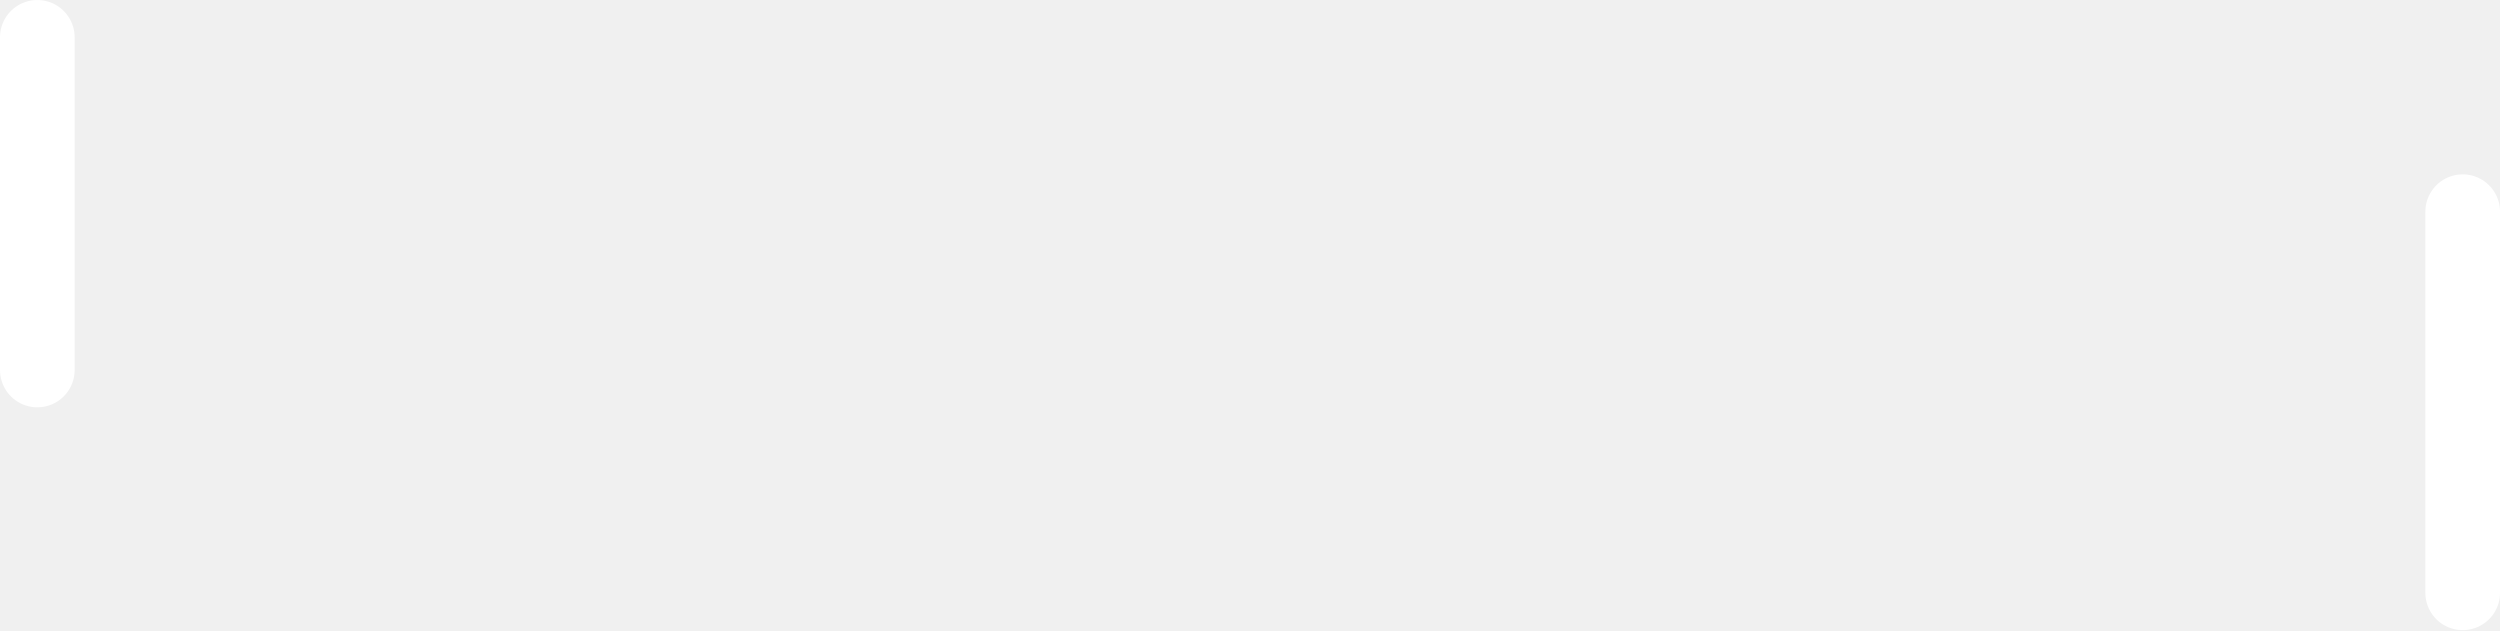
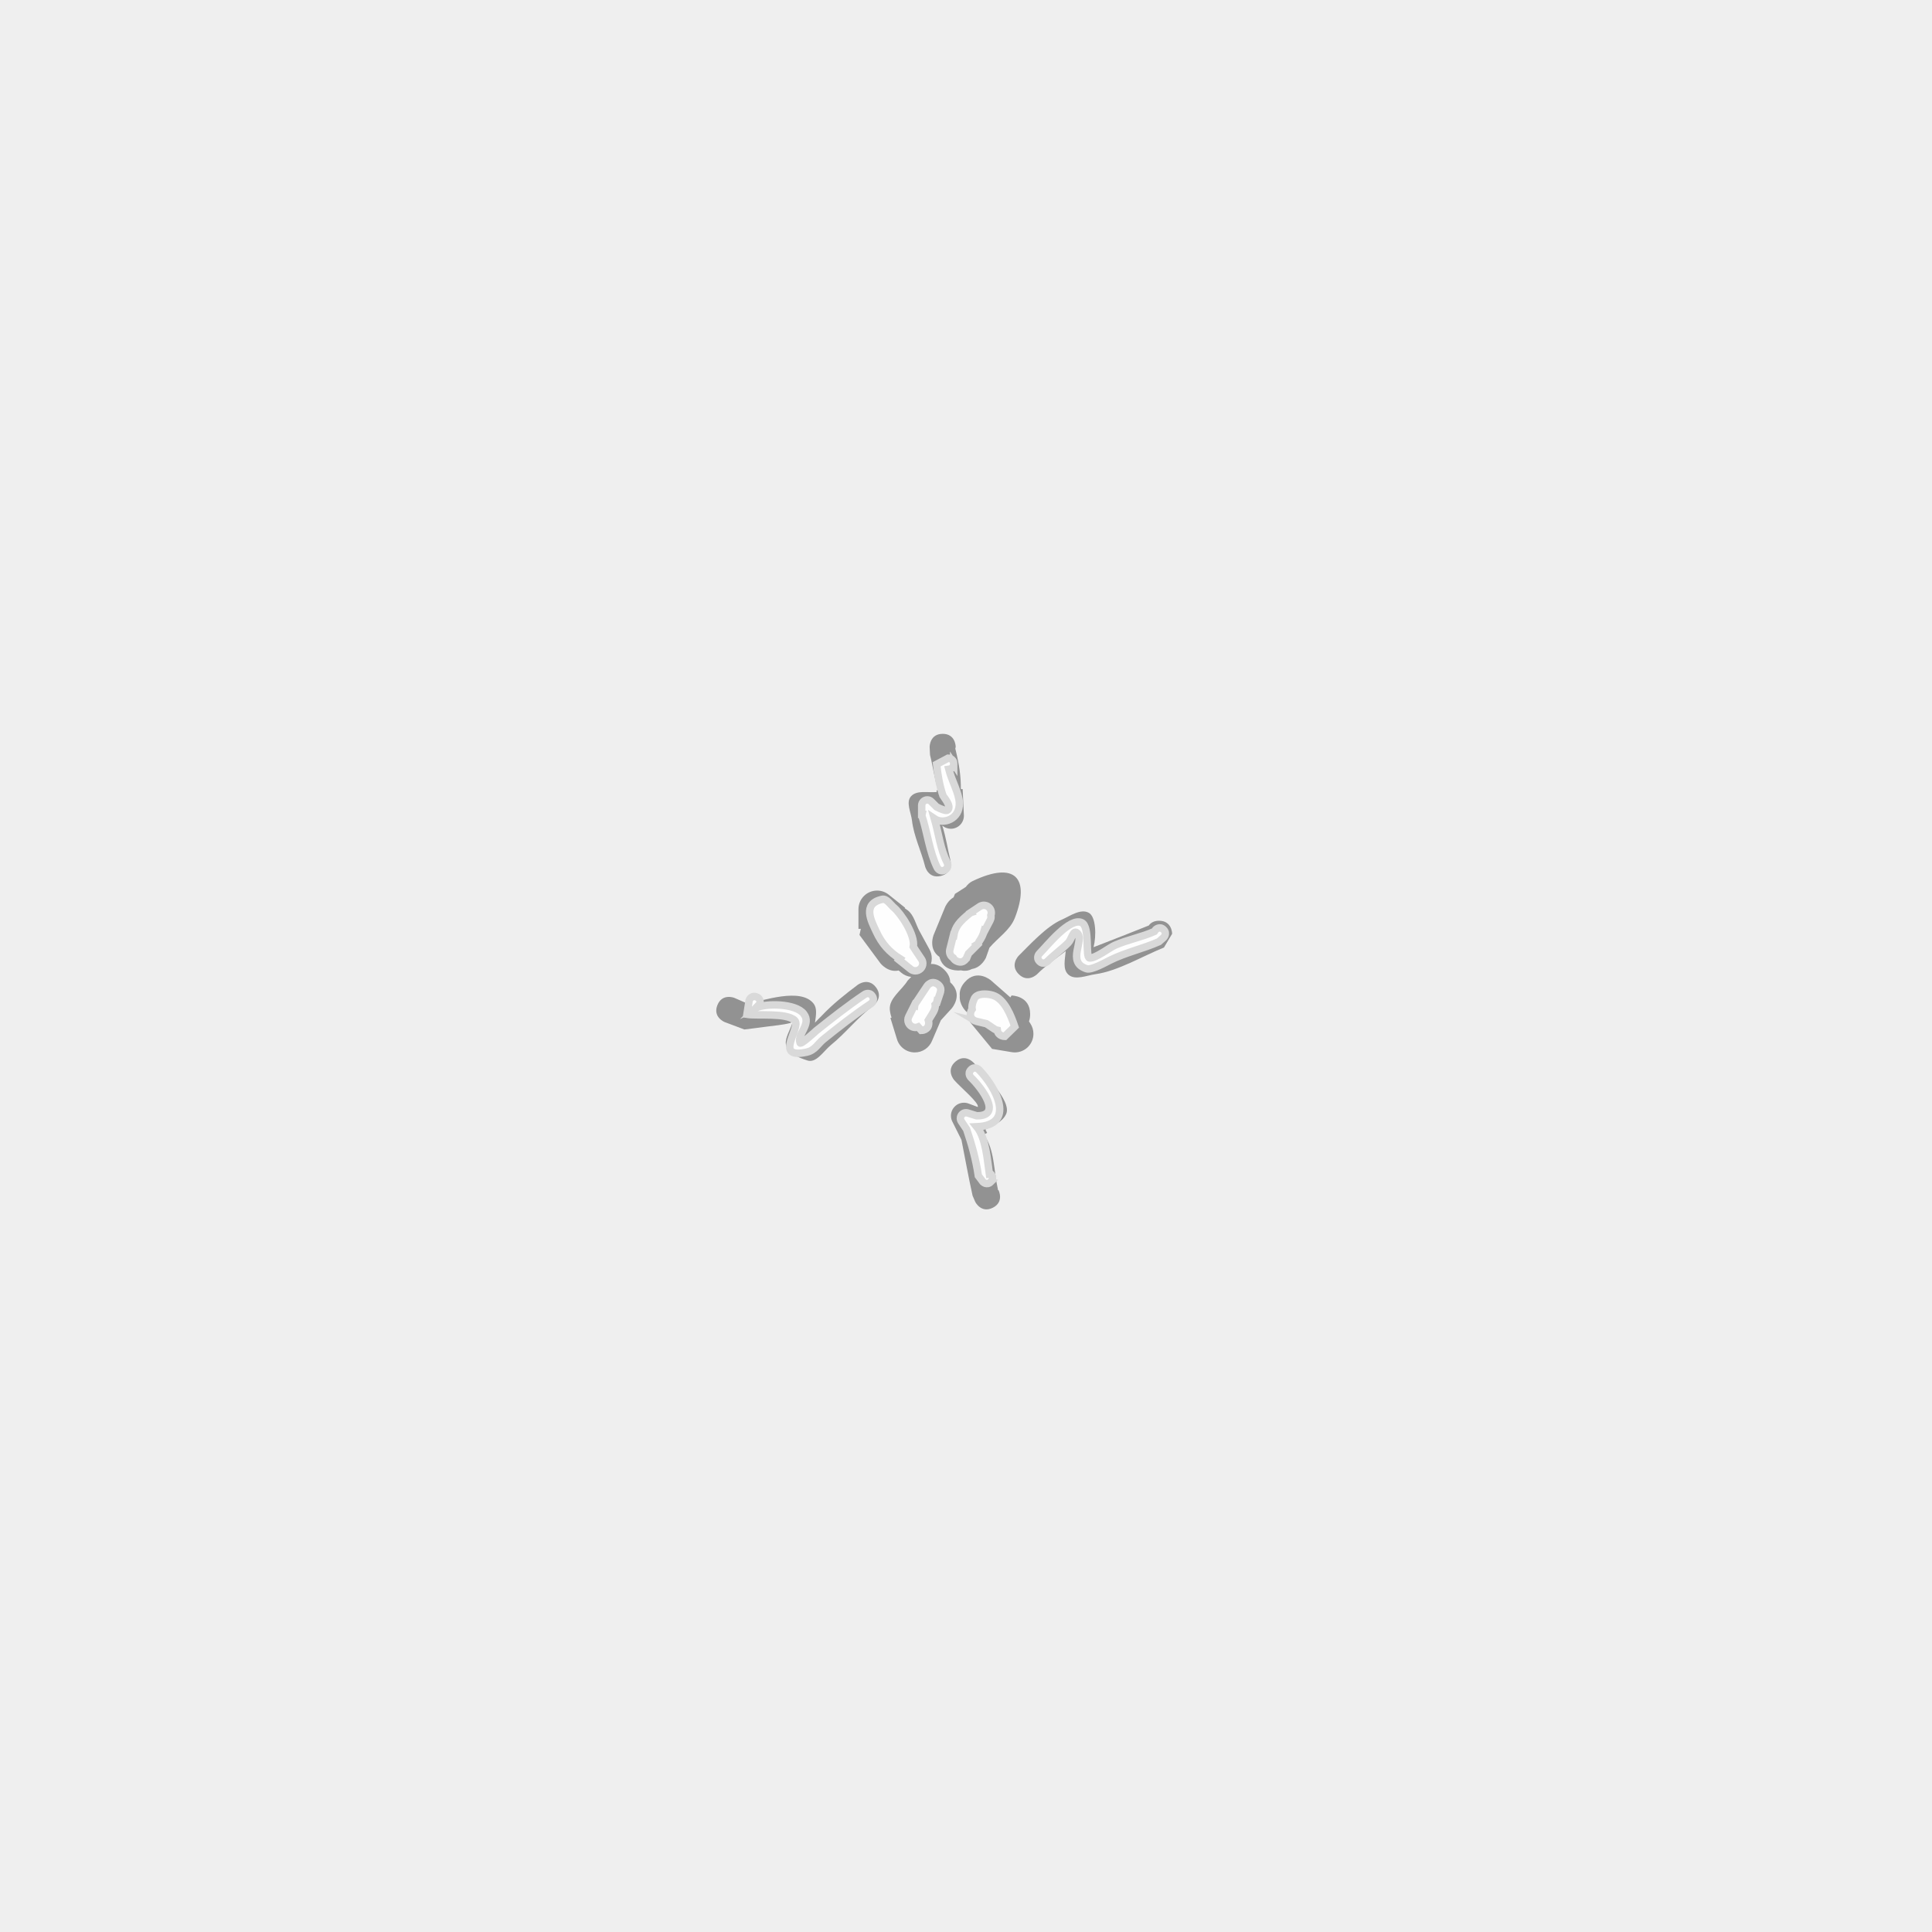
- <svg xmlns="http://www.w3.org/2000/svg" version="1.1" width="66.965" height="16.879" viewBox="0,0,66.965,16.879">
-   <g transform="translate(-286.5173,-171.5606)">
-     <g data-paper-data="{&quot;isPaintingLayer&quot;:true}" fill="none" fill-rule="nonzero" stroke="#ffffff" stroke-width="2" stroke-linecap="round" stroke-linejoin="miter" stroke-miterlimit="10" stroke-dasharray="" stroke-dashoffset="0" style="mix-blend-mode: normal">
-       <path d="M287.517,172.561v8.91" />
-       <path d="M352.483,187.439v-10.208" />
+ <svg xmlns="http://www.w3.org/2000/svg" version="1.1" width="259.375" height="259.375" viewBox="0,0,259.375,259.375">
+   <g transform="translate(-110.3125,-50.31246)">
+     <g data-paper-data="{&quot;isPaintingLayer&quot;:true}" fill-rule="nonzero" stroke-linecap="butt" stroke-linejoin="miter" stroke-miterlimit="10" stroke-dasharray="" stroke-dashoffset="0" style="mix-blend-mode: normal">
+       <path d="M240.893,168.595c5.771,-2.748 7.73,-0.338 5.661,4.96c-0.636,1.627 -2.269,2.657 -3.403,3.986l-0.477,1.35c0,0 -0.583,1.312 -1.86,1.506c-0.396,0.21 -0.895,0.321 -1.502,0.186c-0.243,0.032 -0.514,0.031 -0.817,-0.012c-1.392,-0.199 -1.889,-1.069 -2.058,-1.792c-1.559,-1.066 -0.781,-2.955 -0.781,-2.955l1.541,-3.742c0,0 0.349,-0.848 1.138,-1.305c0.06,-0.152 0.121,-0.304 0.183,-0.456l1.453,-0.932c0.248,-0.334 0.543,-0.613 0.923,-0.794z" fill="#939393" stroke="none" stroke-width="0.5" />
+       <path d="M239.821,182.182c1.637,-1.889 3.527,-0.252 3.527,-0.252c0.871,0.763 1.741,1.526 2.612,2.289l0.153,-0.259c0,0 2.5,0 2.5,2.5c0,0.38 -0.058,0.703 -0.156,0.976l0.185,0.291c0.26,0.394 0.411,0.866 0.411,1.374c0,1.381 -1.119,2.5 -2.5,2.5c-0.156,0 -0.309,-0.014 -0.457,-0.042l-2.595,-0.433l-2.926,-3.549c0,0 -0.264,-0.527 -0.279,-1.198c-0.118,-0.118 -0.236,-0.236 -0.354,-0.354c0,0 -0.88,-0.88 -0.777,-2.019c-0.057,-0.539 0.085,-1.168 0.656,-1.827z" fill="#939393" stroke="none" stroke-width="0.5" />
+       <path d="M232.179,172.528c0.859,0.661 1.066,1.887 1.6,2.83v0l1.299,2.381c0.208,0.365 0.327,0.787 0.327,1.238c0,0.262 -0.04,0.514 -0.115,0.751c0.549,-0.026 1.176,0.155 1.804,0.783c0.577,0.577 0.778,1.155 0.785,1.671c1.85,1.658 0.196,3.519 0.196,3.519c-0.484,0.529 -0.969,1.059 -1.453,1.588l-1.177,2.746c-0.369,0.919 -1.269,1.568 -2.321,1.568c-1.145,0 -2.11,-0.769 -2.406,-1.819l-0.864,-2.808l0.154,-0.047c-0.121,-0.344 -0.204,-0.699 -0.235,-1.07c-0.13,-1.521 1.598,-2.602 2.396,-3.902l0.474,-0.493c-0.519,-0.054 -0.99,-0.266 -1.365,-0.588l-0.324,-0.274c-1.426,0.325 -2.437,-0.96 -2.437,-0.96c-0.939,-1.27 -1.879,-2.539 -2.818,-3.809l0.183,-0.817h-0.32v-2.642v0c0,-1.381 1.119,-2.5 2.5,-2.5c0.598,0 1.147,0.21 1.577,0.56l2.186,1.749l-0.048,0.059c0.137,0.091 0.271,0.186 0.402,0.287z" fill="#939393" stroke="none" stroke-width="0.5" />
+       <path d="M264.534,174.566c0.25,-0.347 0.673,-0.641 1.39,-0.641c1.75,0 1.75,1.75 1.75,1.75l-1.1,1.845c-2.844,1.138 -6.178,3.158 -9.177,3.575c-1.205,0.167 -2.738,0.872 -3.648,0.065c-0.798,-0.707 -0.46,-2.039 -0.358,-3.17c-1.3,1.011 -2.68,1.937 -3.84,3.105c0,0 -1.237,1.237 -2.475,-0c-1.237,-1.237 0,-2.475 0,-2.475c1.574,-1.565 3.746,-3.941 5.743,-4.823c1.157,-0.511 2.577,-1.552 3.679,-0.932c0.961,0.541 1.015,3.113 0.627,4.608c0.334,-0.139 0.672,-0.26 0.909,-0.351c2.171,-0.84 4.338,-1.694 6.5,-2.557z" fill="#939393" stroke="none" stroke-width="0.5" />
+       <path d="M236.867,148.83c1.75,0 1.75,1.75 1.75,1.75l-0.052,0.236c0.545,2.192 0.759,3.776 0.745,5.442l0.239,-0.011l0.166,3.483c0.002,0.032 0.003,0.064 0.003,0.096c0,0.967 -0.783,1.75 -1.75,1.75c-0.381,0 -0.734,-0.122 -1.021,-0.329l-0.132,-0.092c0.491,1.497 0.753,3.287 1.09,4.631c0,0 0.424,1.698 -1.273,2.122c-1.698,0.424 -2.122,-1.273 -2.122,-1.273c-0.51,-2.045 -1.522,-4.069 -1.761,-6.164c-0.123,-1.081 -0.859,-2.461 -0.122,-3.262c0.787,-0.856 2.251,-0.453 3.438,-0.563l-0.011,-0.232l0.216,-0.01c-0.505,-1.503 -0.665,-3.01 -1.1,-4.738l-0.052,-1.085c0,0 0,-1.75 1.75,-1.75z" fill="#939393" stroke="none" stroke-width="0.5" />
+       <path d="M243.593,212.456c-1.565,0.783 -2.348,-0.783 -2.348,-0.783l-0.363,-0.843c-0.555,-2.501 -0.998,-4.997 -1.493,-7.492l-1.21,-2.42c-0.128,-0.243 -0.201,-0.52 -0.201,-0.814c0,-0.967 0.783,-1.75 1.75,-1.75c0.231,0 0.451,0.045 0.652,0.126l1.191,0.447c0.293,-0.483 -2.349,-2.668 -3.172,-3.627c0,0 -1.139,-1.329 0.19,-2.468c1.329,-1.139 2.468,0.19 2.468,0.19c1.023,1.194 5.176,5.045 4.327,6.865c-0.491,1.052 -1.684,1.516 -2.775,2.066l0.226,0.451l-0.441,0.221c1.468,2.04 1.292,4.691 1.905,7.447l0.077,0.037c0,0 0.783,1.565 -0.783,2.348z" fill="#939393" stroke="none" stroke-width="0.5" />
+       <path d="M206.625,185.253c0.65,-1.625 2.275,-0.975 2.275,-0.975l1.755,0.767c2.124,-0.379 7.135,-2.176 8.864,-0.02c0.544,0.678 0.331,1.663 0.205,2.583c0.277,-0.319 0.601,-0.607 0.89,-0.913c1.463,-1.555 3.151,-2.89 4.857,-4.173c0,0 1.4,-1.05 2.45,0.35c1.05,1.4 -0.35,2.45 -0.35,2.45c-2.152,1.609 -3.686,3.651 -5.71,5.292c-0.974,0.79 -1.941,2.45 -3.137,2.074c-4.848,-1.525 -2.278,-3.457 -1.931,-5.467c0.033,-0.189 -0.193,0.385 -0.378,0.432c-1.054,0.271 -2.149,0.342 -3.226,0.494c-0.979,0.138 -1.961,0.25 -2.942,0.375l-2.647,-0.994c0,0 -1.625,-0.65 -0.975,-2.275z" fill="#939393" stroke="none" stroke-width="0.5" />
+       <path d="M232.924,177.405c0.108,0.166 0.214,0.334 0.317,0.504l0.784,1.175c0.111,0.161 0.176,0.356 0.176,0.566c0,0.552 -0.448,1 -1,1c-0.239,0 -0.459,-0.084 -0.631,-0.224l-1.556,-1.244l0.122,-0.153c-1.351,-0.846 -2.41,-1.928 -3.221,-3.713c-0.589,-1.296 -1.934,-3.661 0.826,-4.264c0.622,-0.136 1.079,0.682 1.566,1.091c0.995,0.836 2.913,3.753 2.617,5.262z" fill="#ffffff" stroke="#dadada" stroke-width="1" />
+       <path d="M240.128,178.821c0,0 -0.371,0.928 -1.3,0.557c-0.293,-0.117 -0.456,-0.289 -0.543,-0.471c-0.291,-0.175 -0.486,-0.494 -0.486,-0.858c0,-0.091 0.012,-0.18 0.035,-0.264l0.48,-1.919l0.047,0.012c0.183,-1.102 0.696,-1.811 2.261,-3.045l0.028,-0.009l-0.005,-0.007l1.189,-0.792c0.161,-0.111 0.356,-0.176 0.566,-0.176c0.552,0 1,0.448 1,1c0,0.123 -0.022,0.242 -0.063,0.351c0.014,0.066 0.021,0.135 0.021,0.205c0,0.175 -0.045,0.339 -0.123,0.482l-0.749,1.427l-0.044,-0.023c-0.145,0.505 -0.349,0.946 -0.686,1.428c-0.042,0.099 -0.086,0.198 -0.13,0.297l-0.157,0.101l0.04,0.04l-1.175,1.175c-0.071,0.162 -0.139,0.325 -0.204,0.489z" fill="#ffffff" stroke="#dadada" stroke-width="1" />
+       <path d="M241.357,187.42c0,0 -0.97,-0.243 -0.728,-1.213c0.043,-0.172 0.109,-0.306 0.188,-0.41c-0.059,-0.35 0.018,-0.808 0.293,-1.406c0.351,-0.761 1.667,-0.701 2.471,-0.465c1.613,0.473 2.495,2.814 2.966,4.208l-1.349,1.316c0,0 -0.874,0 -0.988,-0.818c-0.138,-0.026 -0.266,-0.081 -0.378,-0.158l-1.08,-0.72c-0.466,-0.112 -0.931,-0.223 -1.397,-0.335z" fill="#ffffff" stroke="#dadada" stroke-width="1" />
+       <path d="M236.065,184.952c-0.067,0.076 -0.135,0.152 -0.203,0.227c0.104,0.63 -0.366,1.202 -0.915,2.106c0.034,0.104 0.053,0.224 0.053,0.365c0,1 -1,1 -1,1l-0.423,-0.473c-0.116,0.047 -0.243,0.073 -0.377,0.073c-0.552,0 -1,-0.448 -1,-1c0,-0.168 0.041,-0.326 0.115,-0.465l0.791,-1.582l0.02,0.01l0.009,-0.065c0.541,-0.814 1.082,-1.627 1.624,-2.44c0.068,-0.106 0.156,-0.198 0.259,-0.272c0.24,-0.186 0.639,-0.351 1.137,-0.019c0.006,0.004 0.013,0.009 0.019,0.013c0.477,0.329 0.479,0.751 0.402,1.04c-0.009,0.04 -0.021,0.079 -0.034,0.118l-0.393,1.178l-0.044,-0.015z" fill="#ffffff" stroke="#dadada" stroke-width="1" />
+       <path d="M238.35,152.85c0,0.585 -0.456,0.714 -0.657,0.742c0.392,1.533 1.366,3.188 1.414,4.501c0.082,2.224 -2.169,2.939 -3.348,2.135c0.568,1.975 0.807,4.12 1.712,5.887c0,0 0.335,0.671 -0.335,1.006c-0.671,0.335 -1.006,-0.335 -1.006,-0.335c-1.051,-2.146 -1.315,-4.699 -2.069,-7.015l0.027,-0.12h-0.037v-1.2c0,-0.414 0.336,-0.75 0.75,-0.75c0.207,0 0.395,0.084 0.53,0.22v0l0.723,0.723c0.646,0.329 1.292,0.585 1.485,0.416c0.579,-0.507 -0.574,-1.783 -0.621,-1.915c-0.454,-1.251 -0.733,-2.893 -0.864,-4.223l1.547,-0.821c0,0 0.75,0 0.75,0.75z" fill="#ffffff" stroke="#dadada" stroke-width="1" />
+       <path d="M266.53,175.12c0.53,0.53 0,1.061 0,1.061l-0.627,0.555c-2.177,0.958 -4.475,1.44 -6.627,2.514c-0.538,0.269 -2.419,1.327 -3.071,1.125c-2.845,-0.882 -0.137,-3.943 -1.342,-4.854c-0.469,-0.355 -0.715,0.939 -1.13,1.356c-0.867,0.871 -1.919,1.619 -2.804,2.504c0,0 -0.53,0.53 -1.061,0c-0.53,-0.53 -0,-1.061 -0,-1.061c1.034,-1.034 4.051,-4.886 5.666,-4.141c1.16,0.536 0.44,4.701 1.058,4.746c0.81,0.059 2.659,-1.383 3.387,-1.703c1.733,-0.763 3.597,-1.092 5.315,-1.858l0.173,-0.245c0,0 0.53,-0.53 1.061,-0z" fill="#ffffff" stroke="#dadada" stroke-width="1" />
+       <path d="M243.33,208.98c-0.53,0.53 -1.061,0 -1.061,0l-0.612,-0.82c-0.323,-2.185 -0.883,-4.199 -1.574,-6.231l-0.703,-1.055c-0.083,-0.121 -0.132,-0.267 -0.132,-0.425c0,-0.414 0.336,-0.75 0.75,-0.75c0.083,0 0.163,0.013 0.237,0.038l1.204,0.371c3.491,0.05 0.675,-3.741 -0.772,-5.129c0,0 -0.53,-0.53 -0,-1.061c0.53,-0.53 1.061,-0 1.061,-0c2.445,2.521 4.95,7.437 -0.277,7.665c1.243,1.525 1.433,4.648 1.688,6.355l0.188,-0.02c0,0 0.53,0.53 0,1.061z" fill="#ffffff" stroke="#dadada" stroke-width="1" />
+       <path d="M211.837,184.138c0.712,0.237 0.474,0.949 0.474,0.949l-0.503,0.524c1.378,-0.621 5.319,-0.601 6.4,0.8c1.099,1.424 -0.916,2.691 -0.478,3.908c0.103,0.286 2.111,-1.583 2.194,-1.65c2.047,-1.634 4.294,-3.393 6.459,-4.844c0,0 0.624,-0.416 1.04,0.208c0.416,0.624 -0.208,1.04 -0.208,1.04c-2.128,1.411 -4.338,3.15 -6.341,4.756c-0.778,0.624 -1.142,1.492 -2.258,1.738c-4.61,1.016 -0.627,-3.354 -1.626,-4.279c-1.124,-1.042 -5.047,-0.579 -6.4,-0.8l0.297,-1.876c0,0 0.237,-0.712 0.949,-0.474z" fill="#ffffff" stroke="#dadada" stroke-width="1" />
+       <path d="M110.312,309.688v-259.375h259.375v259.375z" fill-opacity="0.004" fill="#000000" stroke="none" stroke-width="0" />
    </g>
  </g>
</svg>
